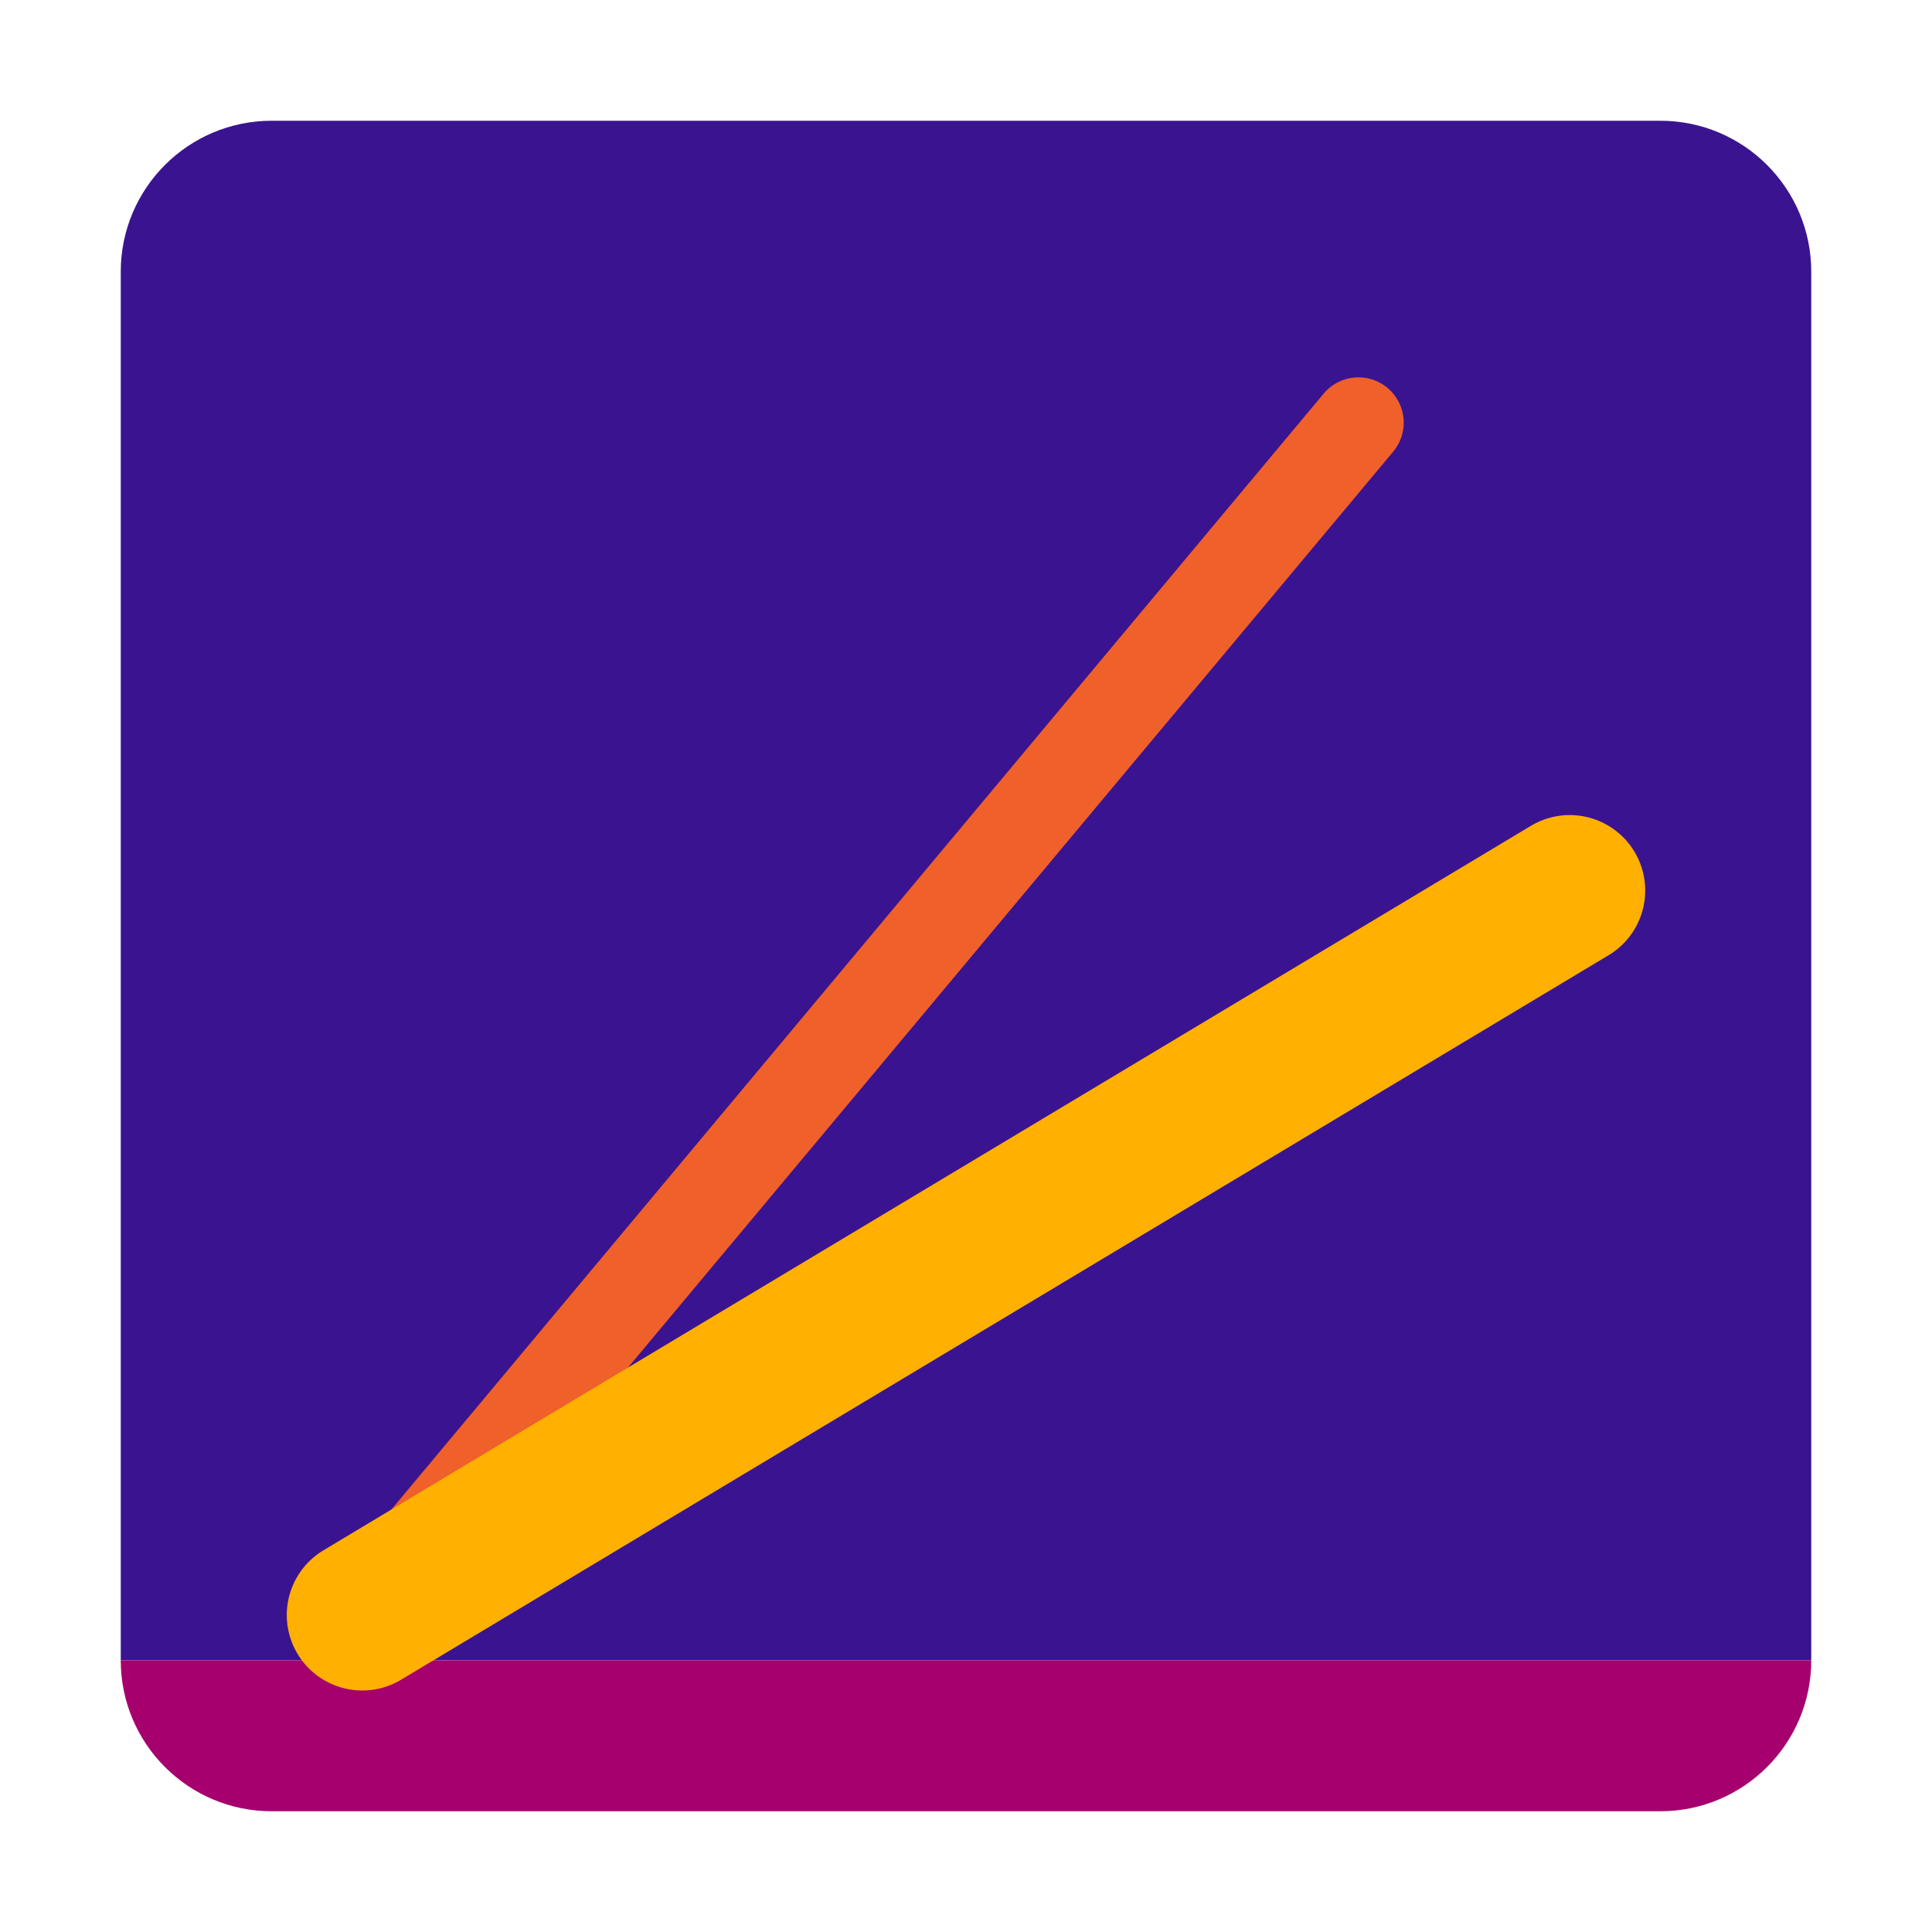
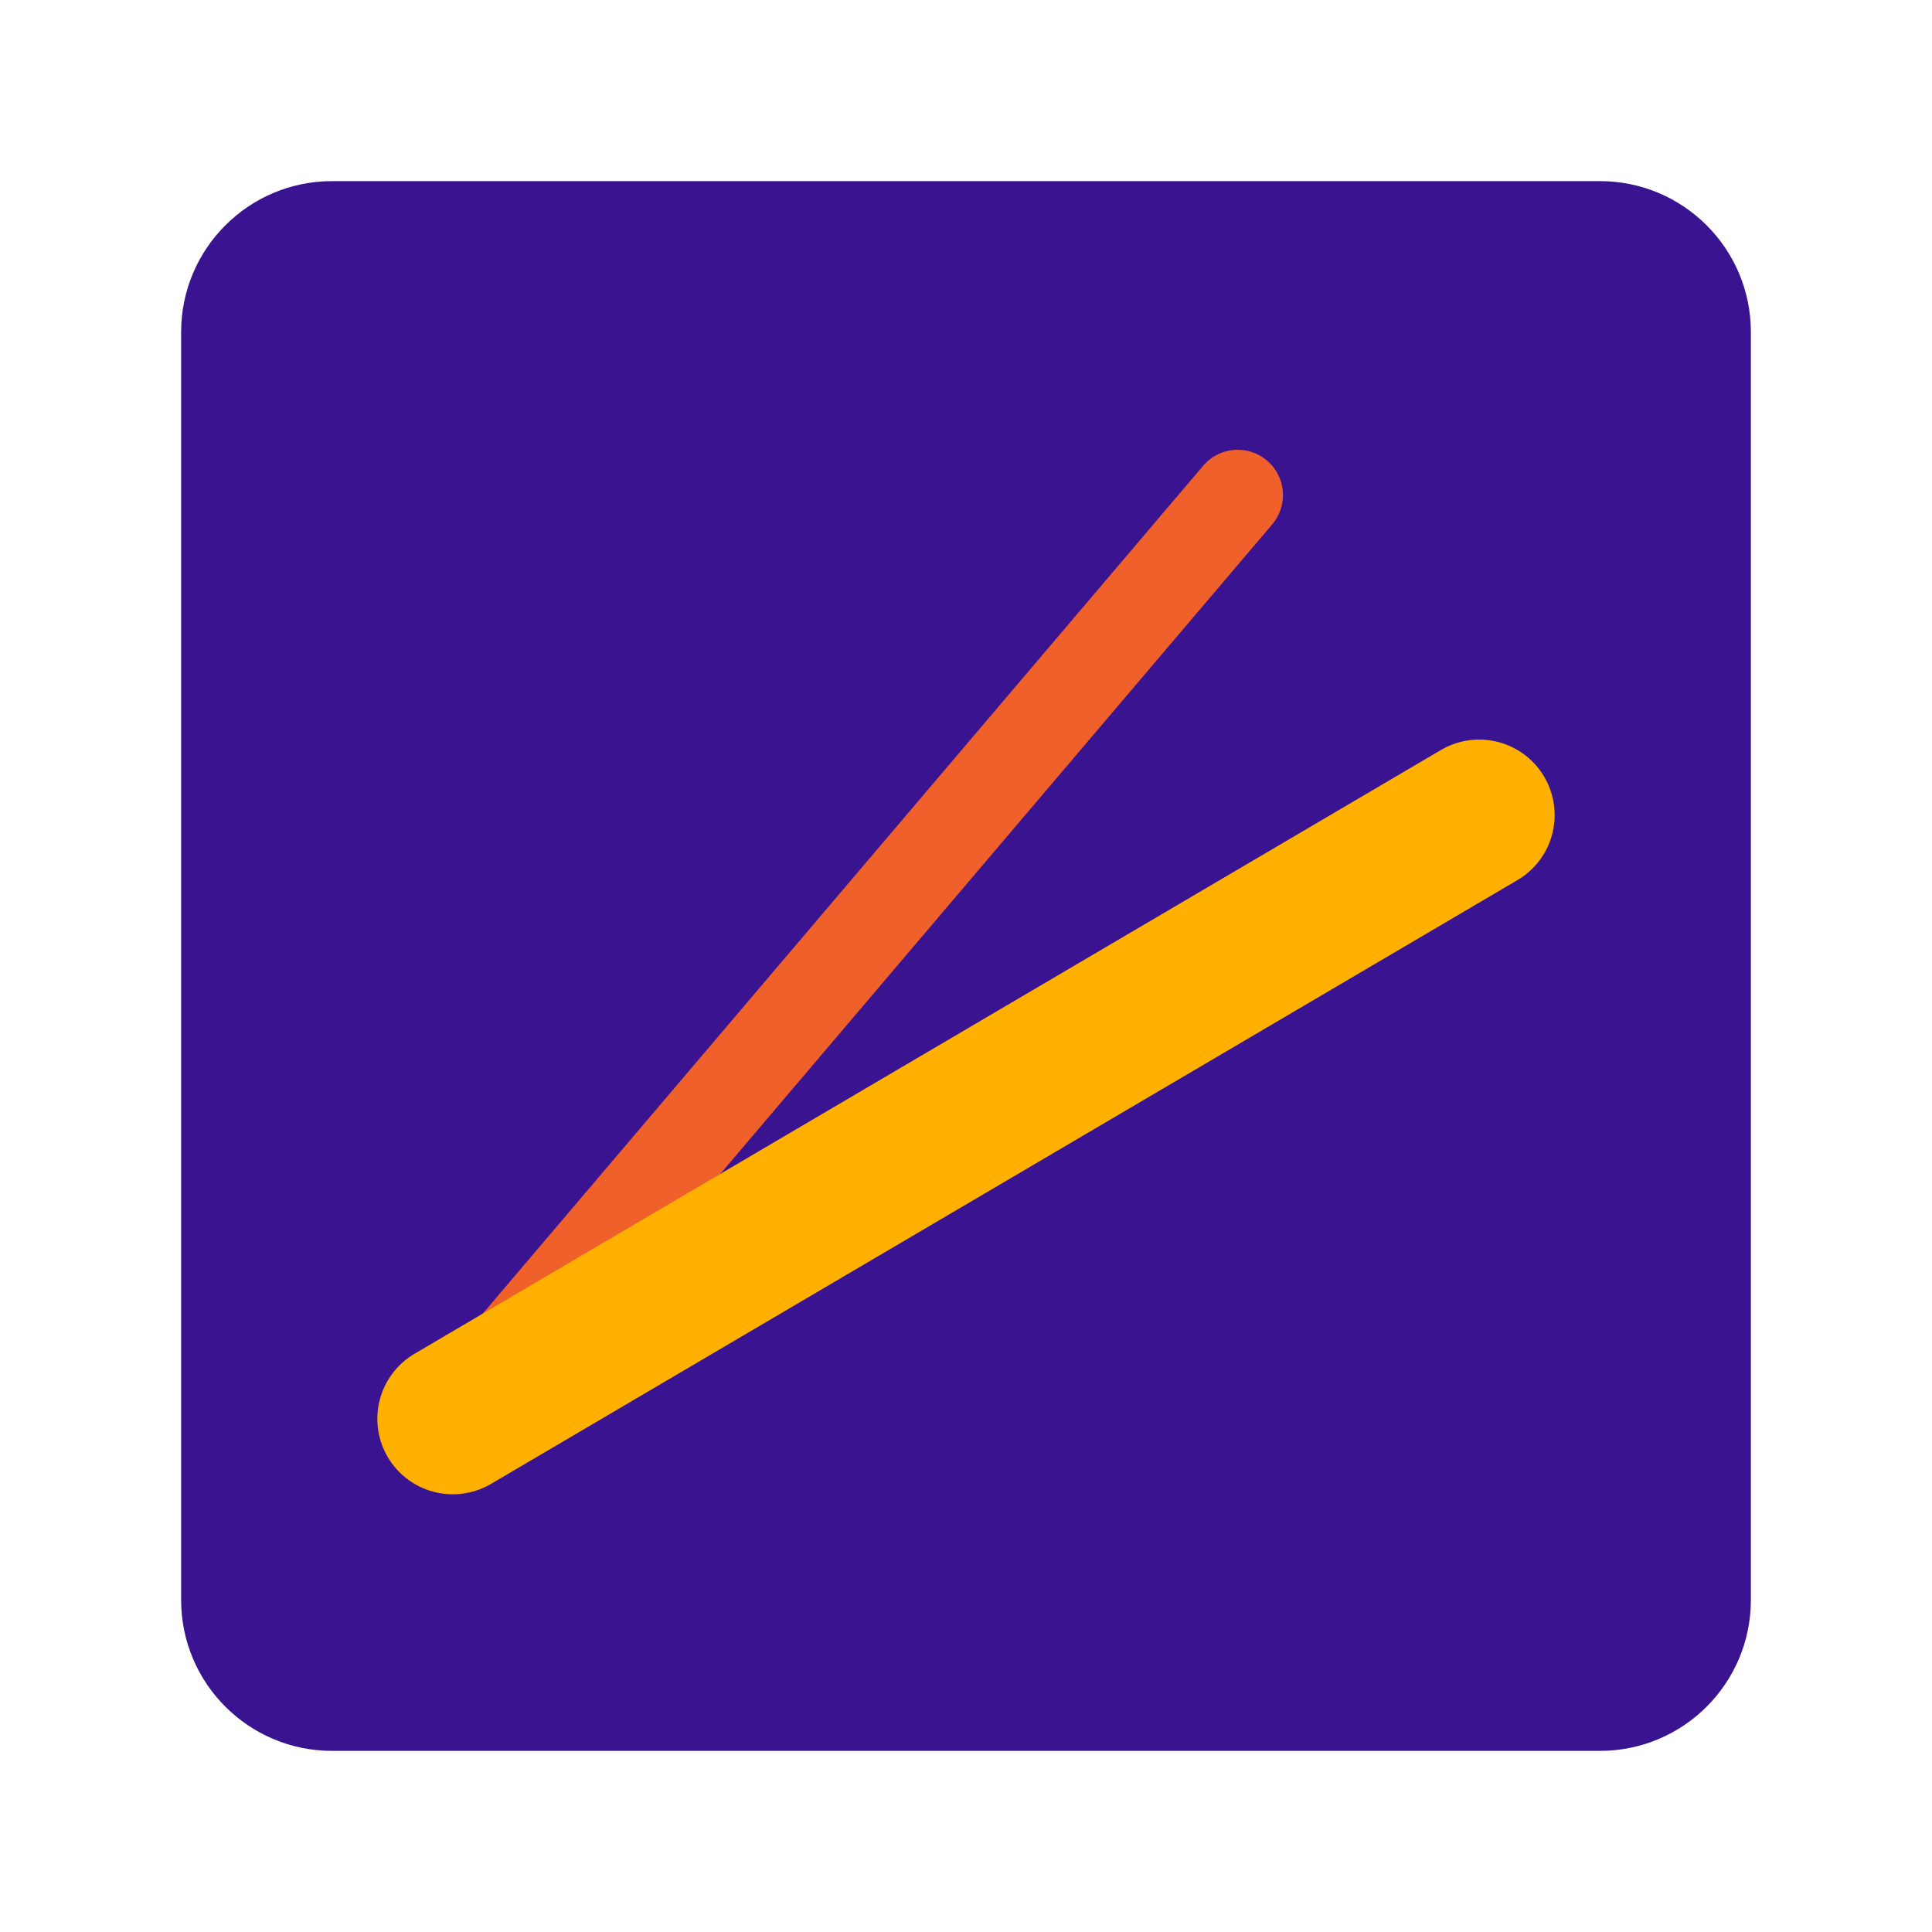
<svg xmlns="http://www.w3.org/2000/svg" width="64" height="64" viewBox="0 0 64 64">
-   <path id="tile" fill="#3a1490" d="M4 55 V9 A5 5 0 0 1 9 4 H55 A5 5 0 0 1 60 9 V55 Z" />
-   <path id="floor" fill="#a6006e" d="M4 55 H60 V55 A5 5 0 0 1 55 60 H9 A5 5 0 0 1 4 55 Z" />
-   <path id="harmonic" fill="none" stroke="#f0602a" stroke-width="3" stroke-linecap="round" d="M12 53.5 L45 14" />
-   <path id="glide" fill="none" stroke="#ffb000" stroke-width="5" stroke-linecap="round" d="M12 53.5 L52 29.5" />
+   <rect id="tile" fill="#3a1490" x="6" y="6" width="52" height="52" rx="5" />
+   <path id="harmonic" fill="none" stroke="#f0602a" stroke-width="3" stroke-linecap="round" d="M15 47 L41 16.4" />
+   <path id="glide" fill="none" stroke="#ffb000" stroke-width="5" stroke-linecap="round" d="M15 47 L49 27" />
</svg>
